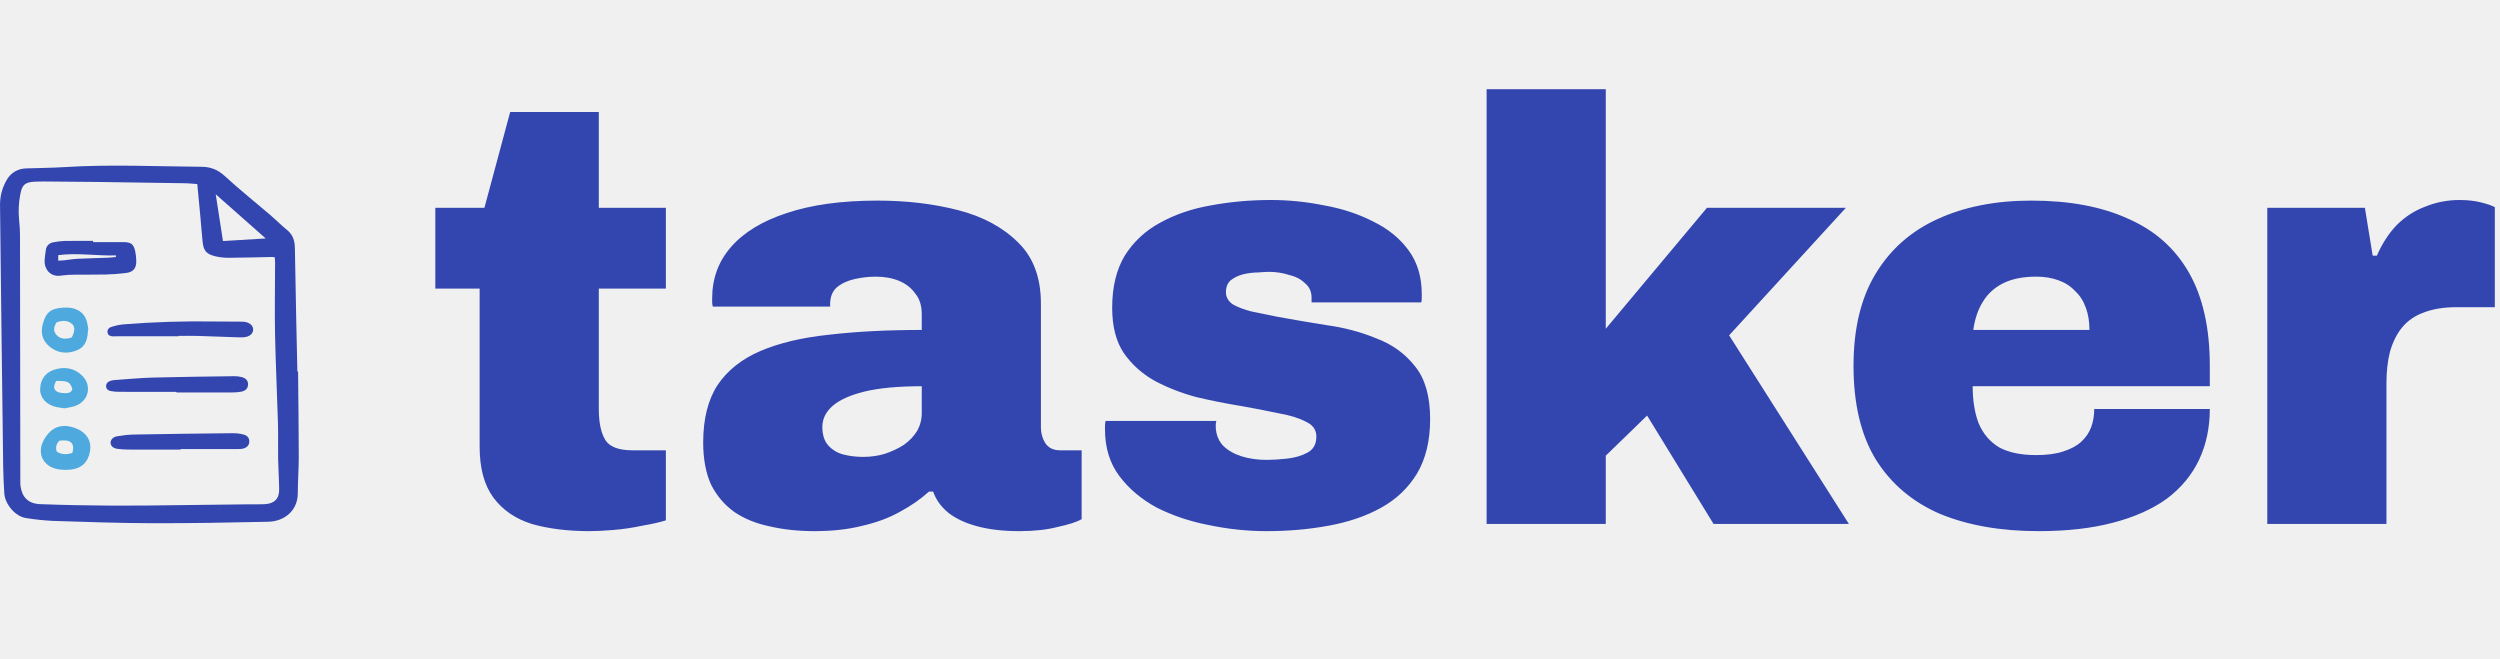
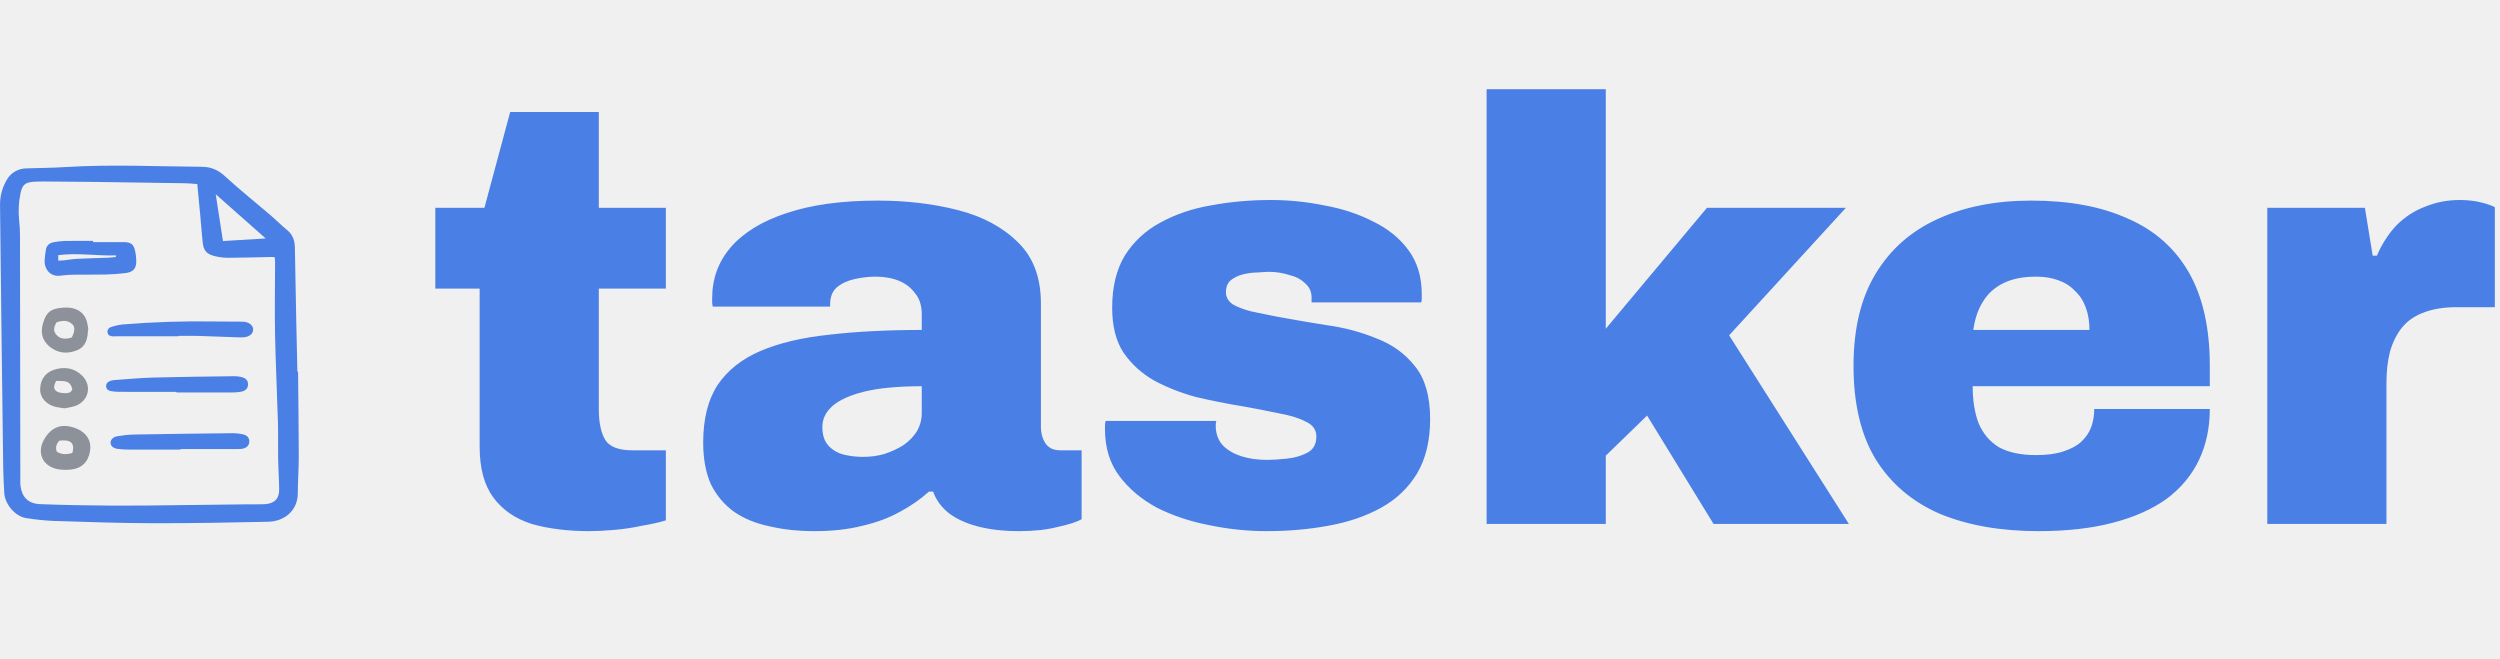
<svg xmlns="http://www.w3.org/2000/svg" width="167" height="44" viewBox="0 0 167 44" fill="none">
-   <path d="M39.36 35.48C37.92 35.48 36.64 35.32 35.52 35C34.427 34.653 33.573 34.067 32.96 33.24C32.347 32.413 32.04 31.28 32.04 29.84V19.28H29.08V13.88H32.36L34.08 7.48H40V13.88H44.48V19.28H40V27.32C40 28.227 40.147 28.92 40.44 29.4C40.733 29.853 41.333 30.08 42.24 30.08H44.48V34.76C44.053 34.893 43.52 35.013 42.88 35.12C42.267 35.253 41.64 35.347 41 35.4C40.387 35.453 39.84 35.48 39.36 35.48ZM54.413 35.48C53.32 35.48 52.32 35.373 51.413 35.16C50.507 34.973 49.72 34.653 49.053 34.2C48.387 33.72 47.867 33.107 47.493 32.36C47.147 31.587 46.973 30.653 46.973 29.56C46.973 27.987 47.293 26.707 47.933 25.72C48.6 24.733 49.56 23.973 50.813 23.44C52.067 22.907 53.587 22.547 55.373 22.36C57.187 22.147 59.253 22.04 61.573 22.04V21C61.573 20.413 61.427 19.947 61.133 19.6C60.867 19.227 60.507 18.947 60.053 18.76C59.6 18.573 59.08 18.48 58.493 18.48C58.04 18.48 57.573 18.533 57.093 18.64C56.613 18.747 56.213 18.933 55.893 19.2C55.6 19.467 55.453 19.84 55.453 20.32V20.48H47.613C47.587 20.373 47.573 20.28 47.573 20.2C47.573 20.12 47.573 20.027 47.573 19.92C47.573 18.613 47.987 17.48 48.813 16.52C49.667 15.533 50.907 14.773 52.533 14.24C54.187 13.68 56.213 13.4 58.613 13.4C60.56 13.4 62.36 13.613 64.013 14.04C65.667 14.467 67 15.187 68.013 16.2C69.027 17.187 69.533 18.547 69.533 20.28V28.52C69.533 28.947 69.64 29.32 69.853 29.64C70.067 29.933 70.387 30.08 70.813 30.08H72.253V34.68C71.933 34.867 71.4 35.04 70.653 35.2C69.933 35.387 69.08 35.48 68.093 35.48C67.027 35.48 66.093 35.373 65.293 35.16C64.493 34.947 63.84 34.64 63.333 34.24C62.853 33.84 62.52 33.373 62.333 32.84H62.053C61.493 33.347 60.84 33.8 60.093 34.2C59.373 34.6 58.547 34.907 57.613 35.12C56.68 35.36 55.613 35.48 54.413 35.48ZM57.653 30.52C58.16 30.52 58.64 30.453 59.093 30.32C59.573 30.16 60 29.96 60.373 29.72C60.747 29.453 61.04 29.147 61.253 28.8C61.467 28.427 61.573 28.027 61.573 27.6V25.8C60 25.8 58.72 25.92 57.733 26.16C56.773 26.4 56.067 26.72 55.613 27.12C55.16 27.52 54.933 27.987 54.933 28.52C54.933 29.053 55.067 29.467 55.333 29.76C55.6 30.053 55.933 30.253 56.333 30.36C56.76 30.467 57.2 30.52 57.653 30.52ZM84.613 35.48C83.333 35.48 82.053 35.347 80.773 35.08C79.52 34.84 78.36 34.453 77.293 33.92C76.253 33.36 75.413 32.653 74.773 31.8C74.133 30.947 73.813 29.907 73.813 28.68C73.813 28.6 73.813 28.52 73.813 28.44C73.813 28.333 73.826 28.227 73.853 28.12H81.253C81.227 28.2 81.213 28.28 81.213 28.36C81.213 28.44 81.213 28.507 81.213 28.56C81.24 29.04 81.4 29.44 81.693 29.76C82.013 30.08 82.427 30.32 82.933 30.48C83.44 30.64 84 30.72 84.613 30.72C84.987 30.72 85.427 30.693 85.933 30.64C86.466 30.587 86.933 30.453 87.333 30.24C87.733 30.027 87.933 29.667 87.933 29.16C87.933 28.707 87.693 28.373 87.213 28.16C86.76 27.92 86.147 27.733 85.373 27.6C84.626 27.44 83.8 27.28 82.893 27.12C81.906 26.96 80.906 26.76 79.893 26.52C78.906 26.253 77.987 25.893 77.133 25.44C76.28 24.96 75.587 24.333 75.053 23.56C74.546 22.787 74.293 21.787 74.293 20.56C74.293 19.173 74.573 18.013 75.133 17.08C75.72 16.147 76.507 15.413 77.493 14.88C78.507 14.32 79.64 13.933 80.893 13.72C82.173 13.48 83.507 13.36 84.893 13.36C86.093 13.36 87.28 13.48 88.453 13.72C89.653 13.933 90.746 14.293 91.733 14.8C92.72 15.28 93.507 15.92 94.093 16.72C94.68 17.52 94.973 18.493 94.973 19.64C94.973 19.72 94.973 19.827 94.973 19.96C94.973 20.067 94.96 20.147 94.933 20.2H87.613V19.88C87.613 19.48 87.466 19.16 87.173 18.92C86.906 18.653 86.546 18.467 86.093 18.36C85.666 18.227 85.227 18.16 84.773 18.16C84.613 18.16 84.373 18.173 84.053 18.2C83.733 18.2 83.4 18.24 83.053 18.32C82.733 18.4 82.453 18.533 82.213 18.72C82 18.907 81.893 19.173 81.893 19.52C81.893 19.84 82.04 20.107 82.333 20.32C82.653 20.507 83.067 20.667 83.573 20.8C84.106 20.907 84.693 21.027 85.333 21.16C86.347 21.347 87.44 21.533 88.613 21.72C89.787 21.88 90.893 22.173 91.933 22.6C93 23 93.867 23.627 94.533 24.48C95.2 25.307 95.533 26.48 95.533 28C95.533 29.44 95.24 30.653 94.653 31.64C94.067 32.6 93.266 33.36 92.253 33.92C91.24 34.48 90.067 34.88 88.733 35.12C87.427 35.36 86.053 35.48 84.613 35.48ZM99.306 35V5.96H107.266V21.96L114.026 13.88H123.306L115.506 22.4L123.506 35H114.466L110.026 27.76L107.266 30.44V35H99.306ZM136.175 35.48C133.642 35.48 131.442 35.093 129.575 34.32C127.735 33.52 126.308 32.307 125.295 30.68C124.308 29.053 123.815 26.973 123.815 24.44C123.815 21.96 124.308 19.907 125.295 18.28C126.282 16.653 127.655 15.44 129.415 14.64C131.202 13.813 133.295 13.4 135.695 13.4C138.228 13.4 140.375 13.8 142.135 14.6C143.922 15.373 145.282 16.573 146.215 18.2C147.148 19.827 147.615 21.907 147.615 24.44V25.8H131.775C131.775 26.76 131.908 27.587 132.175 28.28C132.468 28.973 132.922 29.507 133.535 29.88C134.175 30.227 135.002 30.4 136.015 30.4C136.735 30.4 137.335 30.32 137.815 30.16C138.322 30 138.722 29.787 139.015 29.52C139.335 29.227 139.562 28.893 139.695 28.52C139.828 28.147 139.895 27.747 139.895 27.32H147.615C147.615 28.573 147.375 29.707 146.895 30.72C146.415 31.733 145.695 32.6 144.735 33.32C143.775 34.013 142.575 34.547 141.135 34.92C139.722 35.293 138.068 35.48 136.175 35.48ZM131.815 22.04H139.575C139.575 21.48 139.495 20.987 139.335 20.56C139.175 20.107 138.935 19.733 138.615 19.44C138.322 19.12 137.948 18.88 137.495 18.72C137.068 18.56 136.575 18.48 136.015 18.48C135.135 18.48 134.402 18.627 133.815 18.92C133.228 19.213 132.775 19.627 132.455 20.16C132.135 20.667 131.922 21.293 131.815 22.04ZM151.455 35V13.88H157.975L158.495 17.08H158.775C159.121 16.28 159.561 15.6 160.095 15.04C160.655 14.48 161.295 14.067 162.015 13.8C162.735 13.507 163.495 13.36 164.295 13.36C164.828 13.36 165.308 13.413 165.735 13.52C166.161 13.627 166.468 13.733 166.655 13.84V20.52H164.095C163.241 20.52 162.508 20.64 161.895 20.88C161.308 21.093 160.828 21.427 160.455 21.88C160.108 22.307 159.841 22.84 159.655 23.48C159.495 24.093 159.415 24.8 159.415 25.6V35H151.455Z" fill="#3346B0" />
+   <path d="M39.36 35.48C37.92 35.48 36.64 35.32 35.52 35C34.427 34.653 33.573 34.067 32.96 33.24C32.347 32.413 32.04 31.28 32.04 29.84V19.28H29.08V13.88H32.36L34.08 7.48H40V13.88H44.48V19.28H40V27.32C40 28.227 40.147 28.92 40.44 29.4C40.733 29.853 41.333 30.08 42.24 30.08H44.48V34.76C44.053 34.893 43.52 35.013 42.88 35.12C42.267 35.253 41.64 35.347 41 35.4C40.387 35.453 39.84 35.48 39.36 35.48ZM54.413 35.48C53.32 35.48 52.32 35.373 51.413 35.16C50.507 34.973 49.72 34.653 49.053 34.2C48.387 33.72 47.867 33.107 47.493 32.36C47.147 31.587 46.973 30.653 46.973 29.56C46.973 27.987 47.293 26.707 47.933 25.72C48.6 24.733 49.56 23.973 50.813 23.44C52.067 22.907 53.587 22.547 55.373 22.36C57.187 22.147 59.253 22.04 61.573 22.04V21C61.573 20.413 61.427 19.947 61.133 19.6C60.867 19.227 60.507 18.947 60.053 18.76C59.6 18.573 59.08 18.48 58.493 18.48C58.04 18.48 57.573 18.533 57.093 18.64C56.613 18.747 56.213 18.933 55.893 19.2C55.6 19.467 55.453 19.84 55.453 20.32V20.48H47.613C47.587 20.373 47.573 20.28 47.573 20.2C47.573 20.12 47.573 20.027 47.573 19.92C47.573 18.613 47.987 17.48 48.813 16.52C49.667 15.533 50.907 14.773 52.533 14.24C54.187 13.68 56.213 13.4 58.613 13.4C60.56 13.4 62.36 13.613 64.013 14.04C65.667 14.467 67 15.187 68.013 16.2C69.027 17.187 69.533 18.547 69.533 20.28V28.52C69.533 28.947 69.64 29.32 69.853 29.64C70.067 29.933 70.387 30.08 70.813 30.08H72.253V34.68C71.933 34.867 71.4 35.04 70.653 35.2C69.933 35.387 69.08 35.48 68.093 35.48C67.027 35.48 66.093 35.373 65.293 35.16C64.493 34.947 63.84 34.64 63.333 34.24C62.853 33.84 62.52 33.373 62.333 32.84H62.053C61.493 33.347 60.84 33.8 60.093 34.2C59.373 34.6 58.547 34.907 57.613 35.12C56.68 35.36 55.613 35.48 54.413 35.48ZM57.653 30.52C58.16 30.52 58.64 30.453 59.093 30.32C59.573 30.16 60 29.96 60.373 29.72C60.747 29.453 61.04 29.147 61.253 28.8C61.467 28.427 61.573 28.027 61.573 27.6V25.8C60 25.8 58.72 25.92 57.733 26.16C56.773 26.4 56.067 26.72 55.613 27.12C55.16 27.52 54.933 27.987 54.933 28.52C54.933 29.053 55.067 29.467 55.333 29.76C55.6 30.053 55.933 30.253 56.333 30.36C56.76 30.467 57.2 30.52 57.653 30.52ZM84.613 35.48C83.333 35.48 82.053 35.347 80.773 35.08C79.52 34.84 78.36 34.453 77.293 33.92C76.253 33.36 75.413 32.653 74.773 31.8C74.133 30.947 73.813 29.907 73.813 28.68C73.813 28.6 73.813 28.52 73.813 28.44C73.813 28.333 73.826 28.227 73.853 28.12H81.253C81.227 28.2 81.213 28.28 81.213 28.36C81.213 28.44 81.213 28.507 81.213 28.56C81.24 29.04 81.4 29.44 81.693 29.76C82.013 30.08 82.427 30.32 82.933 30.48C83.44 30.64 84 30.72 84.613 30.72C84.987 30.72 85.427 30.693 85.933 30.64C86.466 30.587 86.933 30.453 87.333 30.24C87.733 30.027 87.933 29.667 87.933 29.16C87.933 28.707 87.693 28.373 87.213 28.16C86.76 27.92 86.147 27.733 85.373 27.6C84.626 27.44 83.8 27.28 82.893 27.12C81.906 26.96 80.906 26.76 79.893 26.52C78.906 26.253 77.987 25.893 77.133 25.44C76.28 24.96 75.587 24.333 75.053 23.56C74.546 22.787 74.293 21.787 74.293 20.56C74.293 19.173 74.573 18.013 75.133 17.08C75.72 16.147 76.507 15.413 77.493 14.88C78.507 14.32 79.64 13.933 80.893 13.72C82.173 13.48 83.507 13.36 84.893 13.36C86.093 13.36 87.28 13.48 88.453 13.72C89.653 13.933 90.746 14.293 91.733 14.8C92.72 15.28 93.507 15.92 94.093 16.72C94.68 17.52 94.973 18.493 94.973 19.64C94.973 19.72 94.973 19.827 94.973 19.96C94.973 20.067 94.96 20.147 94.933 20.2H87.613V19.88C87.613 19.48 87.466 19.16 87.173 18.92C86.906 18.653 86.546 18.467 86.093 18.36C85.666 18.227 85.227 18.16 84.773 18.16C84.613 18.16 84.373 18.173 84.053 18.2C83.733 18.2 83.4 18.24 83.053 18.32C82.733 18.4 82.453 18.533 82.213 18.72C82 18.907 81.893 19.173 81.893 19.52C81.893 19.84 82.04 20.107 82.333 20.32C82.653 20.507 83.067 20.667 83.573 20.8C84.106 20.907 84.693 21.027 85.333 21.16C86.347 21.347 87.44 21.533 88.613 21.72C89.787 21.88 90.893 22.173 91.933 22.6C93 23 93.867 23.627 94.533 24.48C95.2 25.307 95.533 26.48 95.533 28C95.533 29.44 95.24 30.653 94.653 31.64C94.067 32.6 93.266 33.36 92.253 33.92C91.24 34.48 90.067 34.88 88.733 35.12C87.427 35.36 86.053 35.48 84.613 35.48ZM99.306 35V5.96H107.266V21.96L114.026 13.88H123.306L115.506 22.4L123.506 35H114.466L110.026 27.76L107.266 30.44V35H99.306ZM136.175 35.48C133.642 35.48 131.442 35.093 129.575 34.32C127.735 33.52 126.308 32.307 125.295 30.68C124.308 29.053 123.815 26.973 123.815 24.44C123.815 21.96 124.308 19.907 125.295 18.28C126.282 16.653 127.655 15.44 129.415 14.64C131.202 13.813 133.295 13.4 135.695 13.4C138.228 13.4 140.375 13.8 142.135 14.6C143.922 15.373 145.282 16.573 146.215 18.2C147.148 19.827 147.615 21.907 147.615 24.44V25.8H131.775C131.775 26.76 131.908 27.587 132.175 28.28C132.468 28.973 132.922 29.507 133.535 29.88C134.175 30.227 135.002 30.4 136.015 30.4C136.735 30.4 137.335 30.32 137.815 30.16C138.322 30 138.722 29.787 139.015 29.52C139.335 29.227 139.562 28.893 139.695 28.52C139.828 28.147 139.895 27.747 139.895 27.32H147.615C147.615 28.573 147.375 29.707 146.895 30.72C146.415 31.733 145.695 32.6 144.735 33.32C143.775 34.013 142.575 34.547 141.135 34.92C139.722 35.293 138.068 35.48 136.175 35.48ZM131.815 22.04H139.575C139.575 21.48 139.495 20.987 139.335 20.56C139.175 20.107 138.935 19.733 138.615 19.44C138.322 19.12 137.948 18.88 137.495 18.72C137.068 18.56 136.575 18.48 136.015 18.48C135.135 18.48 134.402 18.627 133.815 18.92C133.228 19.213 132.775 19.627 132.455 20.16C132.135 20.667 131.922 21.293 131.815 22.04ZM151.455 35V13.88H157.975L158.495 17.08H158.775C159.121 16.28 159.561 15.6 160.095 15.04C160.655 14.48 161.295 14.067 162.015 13.8C162.735 13.507 163.495 13.36 164.295 13.36C164.828 13.36 165.308 13.413 165.735 13.52C166.161 13.627 166.468 13.733 166.655 13.84V20.52H164.095C163.241 20.52 162.508 20.64 161.895 20.88C161.308 21.093 160.828 21.427 160.455 21.88C160.108 22.307 159.841 22.84 159.655 23.48C159.495 24.093 159.415 24.8 159.415 25.6V35H151.455Z" fill="#4A80E5" />
  <g clip-path="url(#clip0_810_57)">
-     <path d="M19.912 24.823C19.929 26.713 19.955 28.603 19.958 30.493C19.959 31.314 19.894 32.134 19.892 32.955C19.889 34.11 19 34.83 17.907 34.854C15.314 34.91 12.72 34.958 10.127 34.951C7.93 34.944 5.734 34.866 3.539 34.796C2.935 34.766 2.334 34.703 1.737 34.606C1.035 34.505 0.334 33.694 0.287 32.951C0.252 32.38 0.222 31.808 0.214 31.235C0.172 28.214 0.134 25.192 0.1 22.171C0.067 19.335 0.034 16.499 0.002 13.664C0.001 13.104 0.146 12.552 0.425 12.062C0.55 11.817 0.743 11.611 0.981 11.467C1.22 11.323 1.495 11.248 1.776 11.248C2.619 11.219 3.463 11.216 4.304 11.163C7.36 10.97 10.415 11.117 13.471 11.141C14.1 11.146 14.572 11.351 15.034 11.776C16.005 12.67 17.042 13.495 18.046 14.355C18.428 14.682 18.781 15.043 19.172 15.359C19.565 15.676 19.69 16.083 19.698 16.551C19.728 18.162 19.758 19.773 19.789 21.384C19.812 22.531 19.84 23.677 19.865 24.824L19.912 24.823ZM13.179 12.297C12.896 12.276 12.66 12.246 12.424 12.242C10.42 12.21 8.415 12.18 6.41 12.153C5.504 12.141 4.598 12.135 3.691 12.13C3.231 12.127 2.769 12.113 2.31 12.137C1.671 12.17 1.474 12.35 1.359 12.965C1.244 13.544 1.218 14.136 1.279 14.722C1.317 15.061 1.336 15.401 1.336 15.742C1.346 21.21 1.353 26.679 1.358 32.147C1.355 32.255 1.359 32.364 1.371 32.472C1.469 33.178 1.851 33.644 2.674 33.676C5.729 33.794 8.783 33.794 11.839 33.745C13.398 33.72 14.958 33.706 16.517 33.689C16.898 33.684 17.28 33.698 17.661 33.681C18.324 33.65 18.656 33.325 18.649 32.689C18.642 32.009 18.59 31.329 18.578 30.648C18.564 29.858 18.591 29.067 18.568 28.278C18.511 26.296 18.413 24.316 18.373 22.334C18.342 20.739 18.374 19.143 18.376 17.547C18.376 17.428 18.363 17.31 18.355 17.189C18.3 17.177 18.245 17.17 18.189 17.166C17.218 17.185 16.248 17.215 15.278 17.22C14.976 17.222 14.675 17.188 14.381 17.119C13.784 16.975 13.597 16.749 13.534 16.15C13.477 15.611 13.44 15.07 13.39 14.53C13.324 13.807 13.254 13.084 13.179 12.297ZM14.894 16.102L17.748 15.928L14.41 12.976C14.58 14.076 14.733 15.063 14.894 16.102Z" fill="#3346B0" />
-     <path d="M6.217 16.173C6.9 16.173 7.584 16.169 8.267 16.174C8.75 16.177 8.925 16.31 9.03 16.772C9.075 16.984 9.099 17.2 9.103 17.416C9.118 17.92 8.908 18.176 8.404 18.238C7.963 18.292 7.518 18.326 7.073 18.337C6.389 18.355 5.704 18.338 5.02 18.348C4.702 18.346 4.385 18.367 4.07 18.41C3.331 18.528 2.961 17.933 2.978 17.432C2.992 17.184 3.021 16.938 3.064 16.694C3.076 16.569 3.131 16.451 3.219 16.359C3.308 16.268 3.425 16.207 3.552 16.188C3.801 16.136 4.054 16.105 4.308 16.096C4.944 16.083 5.58 16.092 6.217 16.092L6.217 16.173ZM7.737 17.168C7.741 17.132 7.745 17.096 7.748 17.06C6.471 17.104 5.193 16.872 3.891 17.044V17.412C4.038 17.404 4.162 17.402 4.285 17.389C4.584 17.356 4.881 17.302 5.181 17.287C5.863 17.253 6.546 17.24 7.229 17.214C7.399 17.207 7.568 17.184 7.737 17.168Z" fill="#3346B0" />
-     <path d="M12.06 30.033C10.916 30.033 9.772 30.036 8.628 30.031C8.359 30.034 8.09 30.017 7.823 29.98C7.536 29.934 7.386 29.768 7.387 29.567C7.388 29.374 7.553 29.187 7.824 29.143C8.183 29.079 8.547 29.04 8.912 29.028C11.12 28.989 13.328 28.959 15.536 28.938C15.773 28.936 16.01 28.963 16.241 29.018C16.532 29.086 16.662 29.265 16.653 29.508C16.644 29.762 16.467 29.935 16.159 29.982C16.064 29.994 15.969 29.999 15.874 29.996C14.602 29.997 13.331 29.997 12.06 29.997L12.06 30.033Z" fill="#3346B0" />
-     <path d="M11.787 26.177C10.516 26.177 9.244 26.178 7.972 26.174C7.782 26.175 7.592 26.159 7.404 26.125C7.243 26.095 7.106 26.006 7.089 25.823C7.07 25.619 7.202 25.506 7.373 25.441C7.479 25.406 7.589 25.387 7.7 25.384C8.539 25.325 9.378 25.243 10.219 25.221C12.03 25.173 13.842 25.155 15.654 25.13C15.813 25.127 15.971 25.146 16.124 25.184C16.443 25.264 16.582 25.437 16.569 25.699C16.556 25.942 16.416 26.102 16.121 26.163C15.934 26.199 15.744 26.216 15.554 26.215C14.298 26.219 13.043 26.217 11.787 26.217L11.787 26.177Z" fill="#3346B0" />
-     <path d="M11.923 22.462C10.555 22.462 9.187 22.462 7.818 22.462C7.723 22.462 7.627 22.477 7.532 22.469C7.368 22.453 7.213 22.411 7.185 22.216C7.169 22.138 7.184 22.057 7.226 21.989C7.268 21.922 7.335 21.872 7.413 21.849C7.667 21.762 7.93 21.702 8.197 21.672C10.242 21.507 12.295 21.441 14.347 21.476C14.888 21.485 15.429 21.482 15.97 21.485C16.081 21.483 16.193 21.486 16.304 21.495C16.679 21.537 16.924 21.757 16.911 22.033C16.898 22.296 16.667 22.492 16.312 22.527C16.169 22.538 16.025 22.54 15.882 22.532C14.992 22.502 14.102 22.464 13.211 22.439C12.782 22.427 12.353 22.437 11.923 22.437V22.462Z" fill="#3346B0" />
-     <path d="M4.354 31.388C4.201 31.383 4.049 31.37 3.899 31.351C2.875 31.174 2.436 30.286 2.926 29.395C3.425 28.488 4.17 28.235 5.147 28.643C5.794 28.913 6.123 29.474 6.017 30.126C5.896 30.871 5.44 31.305 4.705 31.372C4.595 31.381 4.484 31.382 4.354 31.388ZM3.795 30.172C4.13 30.385 4.483 30.365 4.834 30.257C5.02 29.601 4.722 29.336 3.956 29.439C3.785 29.645 3.68 29.87 3.795 30.173L3.795 30.172Z" fill="#4EA9DE" />
-     <path d="M5.874 22.042C5.874 22.057 5.874 22.073 5.874 22.088C5.851 22.639 5.73 23.157 5.149 23.395C4.501 23.66 3.86 23.606 3.311 23.151C2.834 22.753 2.694 22.243 2.861 21.64C3.079 20.852 3.386 20.599 4.261 20.547C5.024 20.501 5.565 20.795 5.784 21.404C5.841 21.611 5.881 21.823 5.903 22.037L5.874 22.042ZM3.768 21.539C3.565 21.908 3.565 22.122 3.759 22.355C3.99 22.632 4.323 22.693 4.791 22.545C5.001 22.151 5.029 21.831 4.823 21.649C4.504 21.366 4.133 21.403 3.768 21.539Z" fill="#4EA9DE" />
-     <path d="M4.319 27.278C4.092 27.243 3.934 27.227 3.78 27.194C3.095 27.046 2.668 26.574 2.683 25.986C2.7 25.277 3.117 24.793 3.814 24.641C4.453 24.501 5.008 24.633 5.475 25.082C6.146 25.728 5.955 26.743 5.081 27.096C4.824 27.2 4.534 27.228 4.319 27.278ZM3.748 25.445C3.639 25.687 3.515 25.941 3.761 26.126C3.906 26.235 4.143 26.257 4.341 26.264C4.544 26.272 4.761 26.235 4.835 25.99C4.675 25.505 4.545 25.436 3.748 25.445V25.445Z" fill="#4EA9DE" />
+     <path d="M19.912 24.823C19.929 26.713 19.955 28.603 19.958 30.493C19.959 31.314 19.894 32.134 19.892 32.955C19.889 34.11 19 34.83 17.907 34.854C15.314 34.91 12.72 34.958 10.127 34.951C7.93 34.944 5.734 34.866 3.539 34.796C2.935 34.766 2.334 34.703 1.737 34.606C1.035 34.505 0.334 33.694 0.287 32.951C0.252 32.38 0.222 31.808 0.214 31.235C0.172 28.214 0.134 25.192 0.1 22.171C0.067 19.335 0.034 16.499 0.002 13.664C0.001 13.104 0.146 12.552 0.425 12.062C0.55 11.817 0.743 11.611 0.981 11.467C1.22 11.323 1.495 11.248 1.776 11.248C2.619 11.219 3.463 11.216 4.304 11.163C7.36 10.97 10.415 11.117 13.471 11.141C14.1 11.146 14.572 11.351 15.034 11.776C16.005 12.67 17.042 13.495 18.046 14.355C18.428 14.682 18.781 15.043 19.172 15.359C19.565 15.676 19.69 16.083 19.698 16.551C19.728 18.162 19.758 19.773 19.789 21.384C19.812 22.531 19.84 23.677 19.865 24.824L19.912 24.823ZM13.179 12.297C12.896 12.276 12.66 12.246 12.424 12.242C10.42 12.21 8.415 12.18 6.41 12.153C5.504 12.141 4.598 12.135 3.691 12.13C3.231 12.127 2.769 12.113 2.31 12.137C1.671 12.17 1.474 12.35 1.359 12.965C1.244 13.544 1.218 14.136 1.279 14.722C1.317 15.061 1.336 15.401 1.336 15.742C1.346 21.21 1.353 26.679 1.358 32.147C1.355 32.255 1.359 32.364 1.371 32.472C1.469 33.178 1.851 33.644 2.674 33.676C5.729 33.794 8.783 33.794 11.839 33.745C13.398 33.72 14.958 33.706 16.517 33.689C16.898 33.684 17.28 33.698 17.661 33.681C18.324 33.65 18.656 33.325 18.649 32.689C18.642 32.009 18.59 31.329 18.578 30.648C18.564 29.858 18.591 29.067 18.568 28.278C18.511 26.296 18.413 24.316 18.373 22.334C18.342 20.739 18.374 19.143 18.376 17.547C18.376 17.428 18.363 17.31 18.355 17.189C18.3 17.177 18.245 17.17 18.189 17.166C17.218 17.185 16.248 17.215 15.278 17.22C14.976 17.222 14.675 17.188 14.381 17.119C13.784 16.975 13.597 16.749 13.534 16.15C13.477 15.611 13.44 15.07 13.39 14.53C13.324 13.807 13.254 13.084 13.179 12.297ZM14.894 16.102L17.748 15.928L14.41 12.976C14.58 14.076 14.733 15.063 14.894 16.102Z" fill="#4A80E5" />
+     <path d="M6.217 16.173C6.9 16.173 7.584 16.169 8.267 16.174C8.75 16.177 8.925 16.31 9.03 16.772C9.075 16.984 9.099 17.2 9.103 17.416C9.118 17.92 8.908 18.176 8.404 18.238C7.963 18.292 7.518 18.326 7.073 18.337C6.389 18.355 5.704 18.338 5.02 18.348C4.702 18.346 4.385 18.367 4.07 18.41C3.331 18.528 2.961 17.933 2.978 17.432C2.992 17.184 3.021 16.938 3.064 16.694C3.076 16.569 3.131 16.451 3.219 16.359C3.308 16.268 3.425 16.207 3.552 16.188C3.801 16.136 4.054 16.105 4.308 16.096C4.944 16.083 5.58 16.092 6.217 16.092L6.217 16.173ZM7.737 17.168C7.741 17.132 7.745 17.096 7.748 17.06C6.471 17.104 5.193 16.872 3.891 17.044V17.412C4.038 17.404 4.162 17.402 4.285 17.389C4.584 17.356 4.881 17.302 5.181 17.287C5.863 17.253 6.546 17.24 7.229 17.214C7.399 17.207 7.568 17.184 7.737 17.168Z" fill="#4A80E5" />
+     <path d="M12.06 30.033C10.916 30.033 9.772 30.036 8.628 30.031C8.359 30.034 8.09 30.017 7.823 29.98C7.536 29.934 7.386 29.768 7.387 29.567C7.388 29.374 7.553 29.187 7.824 29.143C8.183 29.079 8.547 29.04 8.912 29.028C11.12 28.989 13.328 28.959 15.536 28.938C15.773 28.936 16.01 28.963 16.241 29.018C16.532 29.086 16.662 29.265 16.653 29.508C16.644 29.762 16.467 29.935 16.159 29.982C16.064 29.994 15.969 29.999 15.874 29.996C14.602 29.997 13.331 29.997 12.06 29.997L12.06 30.033Z" fill="#4A80E5" />
+     <path d="M11.787 26.177C10.516 26.177 9.244 26.178 7.972 26.174C7.782 26.175 7.592 26.159 7.404 26.125C7.243 26.095 7.106 26.006 7.089 25.823C7.07 25.619 7.202 25.506 7.373 25.441C7.479 25.406 7.589 25.387 7.7 25.384C8.539 25.325 9.378 25.243 10.219 25.221C12.03 25.173 13.842 25.155 15.654 25.13C15.813 25.127 15.971 25.146 16.124 25.184C16.443 25.264 16.582 25.437 16.569 25.699C16.556 25.942 16.416 26.102 16.121 26.163C15.934 26.199 15.744 26.216 15.554 26.215C14.298 26.219 13.043 26.217 11.787 26.217L11.787 26.177Z" fill="#4A80E5" />
+     <path d="M11.923 22.462C10.555 22.462 9.187 22.462 7.818 22.462C7.723 22.462 7.627 22.477 7.532 22.469C7.368 22.453 7.213 22.411 7.185 22.216C7.169 22.138 7.184 22.057 7.226 21.989C7.268 21.922 7.335 21.872 7.413 21.849C7.667 21.762 7.93 21.702 8.197 21.672C10.242 21.507 12.295 21.441 14.347 21.476C14.888 21.485 15.429 21.482 15.97 21.485C16.081 21.483 16.193 21.486 16.304 21.495C16.679 21.537 16.924 21.757 16.911 22.033C16.898 22.296 16.667 22.492 16.312 22.527C16.169 22.538 16.025 22.54 15.882 22.532C14.992 22.502 14.102 22.464 13.211 22.439C12.782 22.427 12.353 22.437 11.923 22.437V22.462Z" fill="#4A80E5" />
+     <path d="M4.354 31.388C4.201 31.383 4.049 31.37 3.899 31.351C2.875 31.174 2.436 30.286 2.926 29.395C3.425 28.488 4.17 28.235 5.147 28.643C5.794 28.913 6.123 29.474 6.017 30.126C5.896 30.871 5.44 31.305 4.705 31.372C4.595 31.381 4.484 31.382 4.354 31.388ZM3.795 30.172C4.13 30.385 4.483 30.365 4.834 30.257C5.02 29.601 4.722 29.336 3.956 29.439C3.785 29.645 3.68 29.87 3.795 30.173L3.795 30.172Z" fill="#8d9199" />
+     <path d="M5.874 22.042C5.874 22.057 5.874 22.073 5.874 22.088C5.851 22.639 5.73 23.157 5.149 23.395C4.501 23.66 3.86 23.606 3.311 23.151C2.834 22.753 2.694 22.243 2.861 21.64C3.079 20.852 3.386 20.599 4.261 20.547C5.024 20.501 5.565 20.795 5.784 21.404C5.841 21.611 5.881 21.823 5.903 22.037L5.874 22.042ZM3.768 21.539C3.565 21.908 3.565 22.122 3.759 22.355C3.99 22.632 4.323 22.693 4.791 22.545C5.001 22.151 5.029 21.831 4.823 21.649C4.504 21.366 4.133 21.403 3.768 21.539Z" fill="#8d9199" />
+     <path d="M4.319 27.278C4.092 27.243 3.934 27.227 3.78 27.194C3.095 27.046 2.668 26.574 2.683 25.986C2.7 25.277 3.117 24.793 3.814 24.641C4.453 24.501 5.008 24.633 5.475 25.082C6.146 25.728 5.955 26.743 5.081 27.096C4.824 27.2 4.534 27.228 4.319 27.278ZM3.748 25.445C3.639 25.687 3.515 25.941 3.761 26.126C3.906 26.235 4.143 26.257 4.341 26.264C4.544 26.272 4.761 26.235 4.835 25.99C4.675 25.505 4.545 25.436 3.748 25.445V25.445Z" fill="#8d9199" />
  </g>
  <defs>
    <clipPath id="clip0_810_57">
      <rect width="20" height="24" fill="white" transform="translate(0 11)" />
    </clipPath>
  </defs>
</svg>
